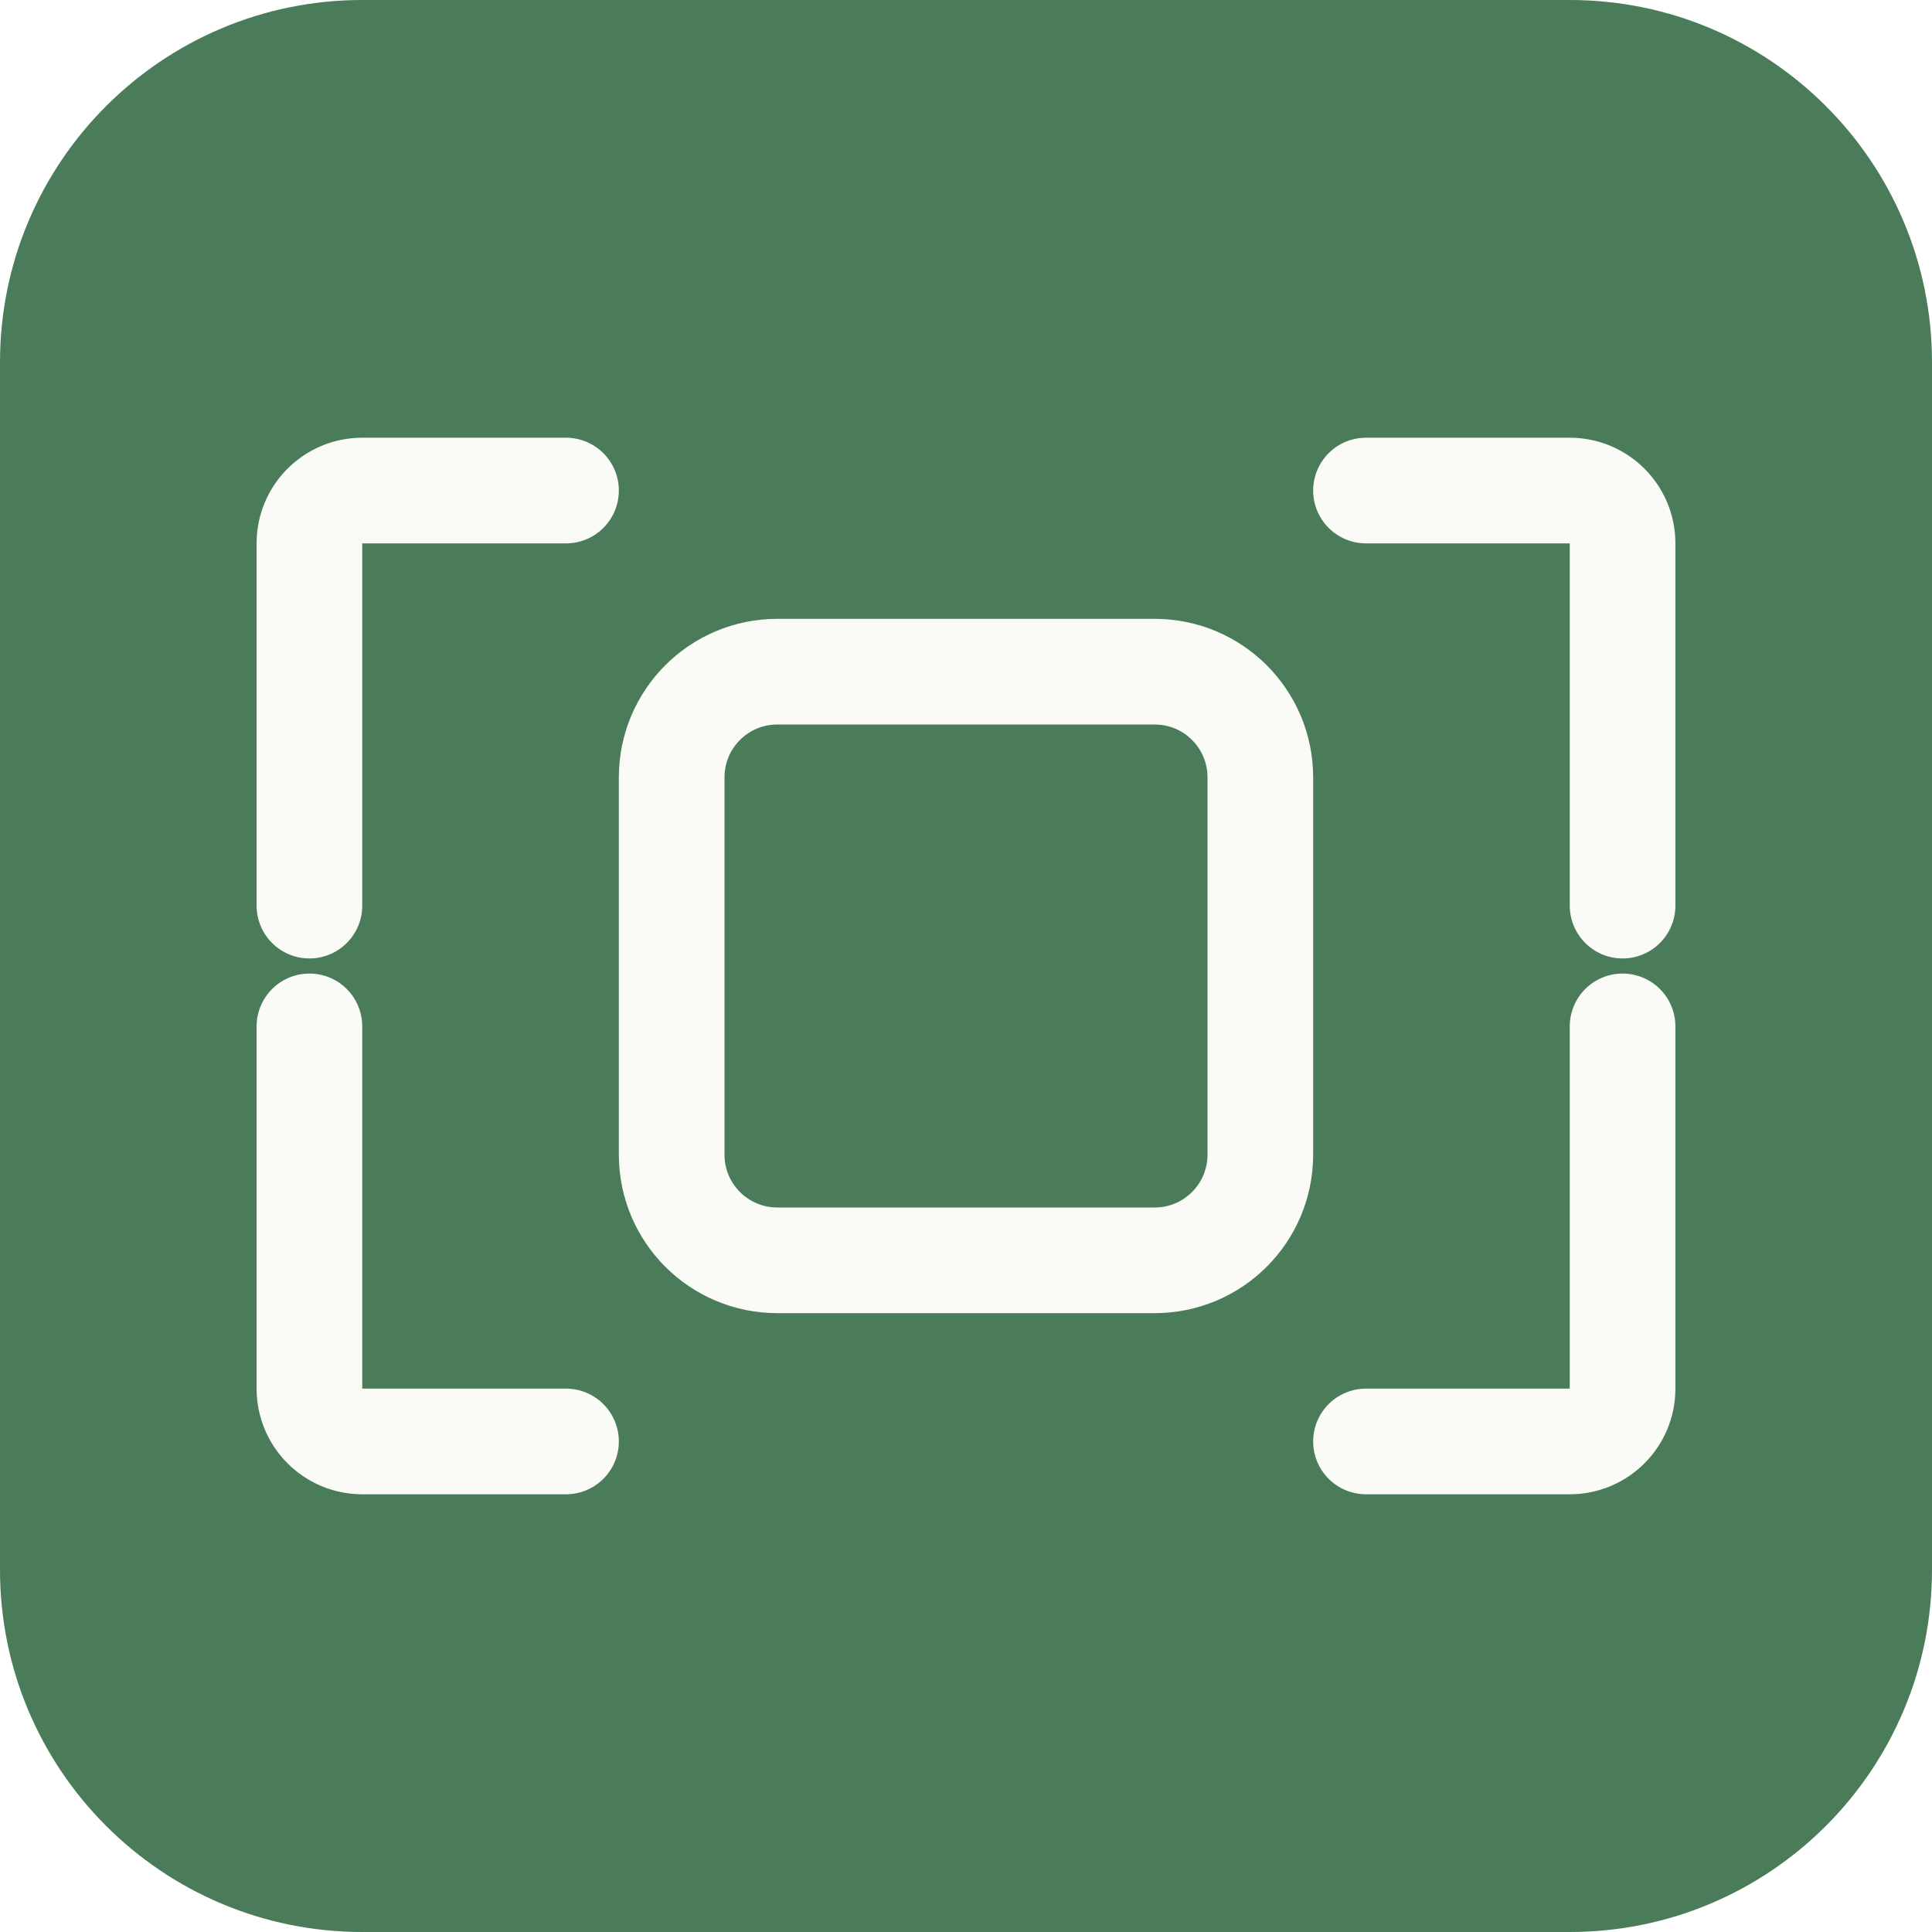
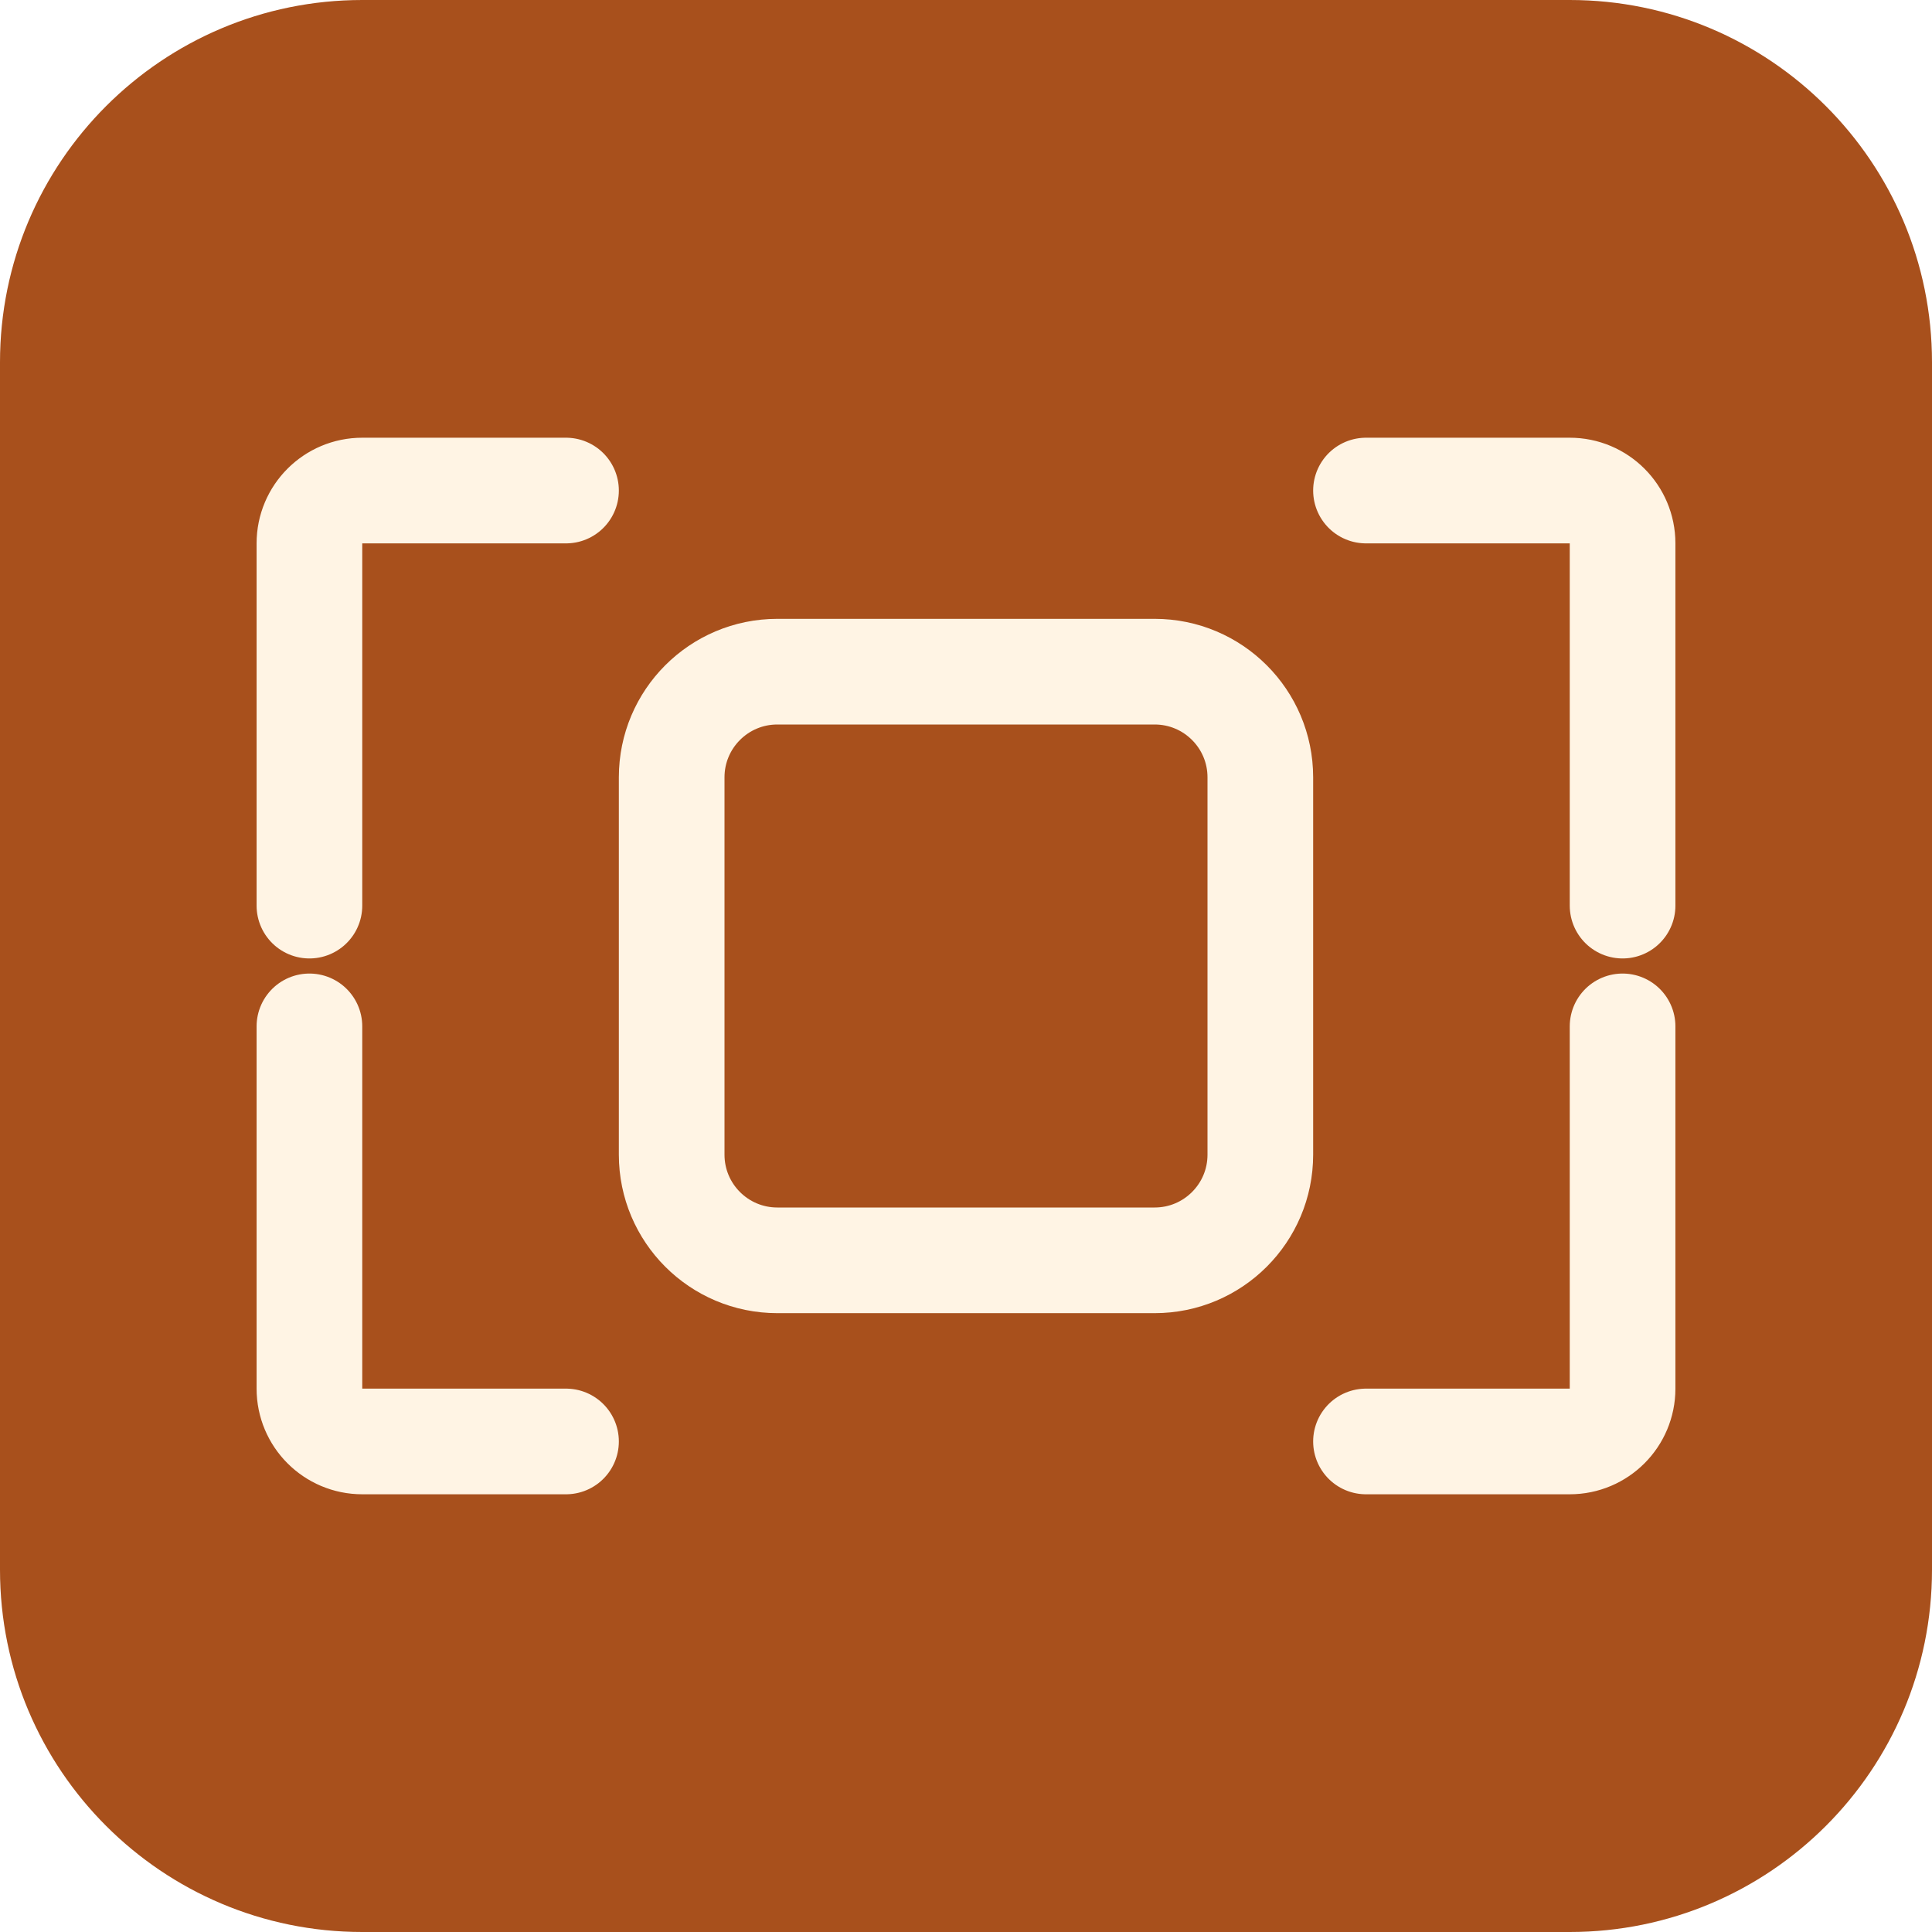
<svg xmlns="http://www.w3.org/2000/svg" viewBox="0 0 512 512" role="img" aria-label="RE:FRAME">
-   <rect width="512" height="512" rx="96" fill="#4A7C59" />
-   <g fill="none" stroke="#FAFAF7" stroke-width="28" stroke-linecap="round" stroke-linejoin="round">
+   <rect width="512" height="512" rx="96" fill="#A8501C" />
+   <g fill="none" stroke="#FFF4E4" stroke-width="28" stroke-linecap="round" stroke-linejoin="round">
    <path d="M150 130 H96 a14 14 0 0 0 -14 14 v96" />
    <path d="M150 382 H96 a14 14 0 0 1 -14 -14 v-96" />
    <rect x="178" y="178" width="156" height="156" rx="28" />
    <path d="M362 130 h54 a14 14 0 0 1 14 14 v96" />
    <path d="M362 382 h54 a14 14 0 0 0 14 -14 v-96" />
  </g>
</svg>
